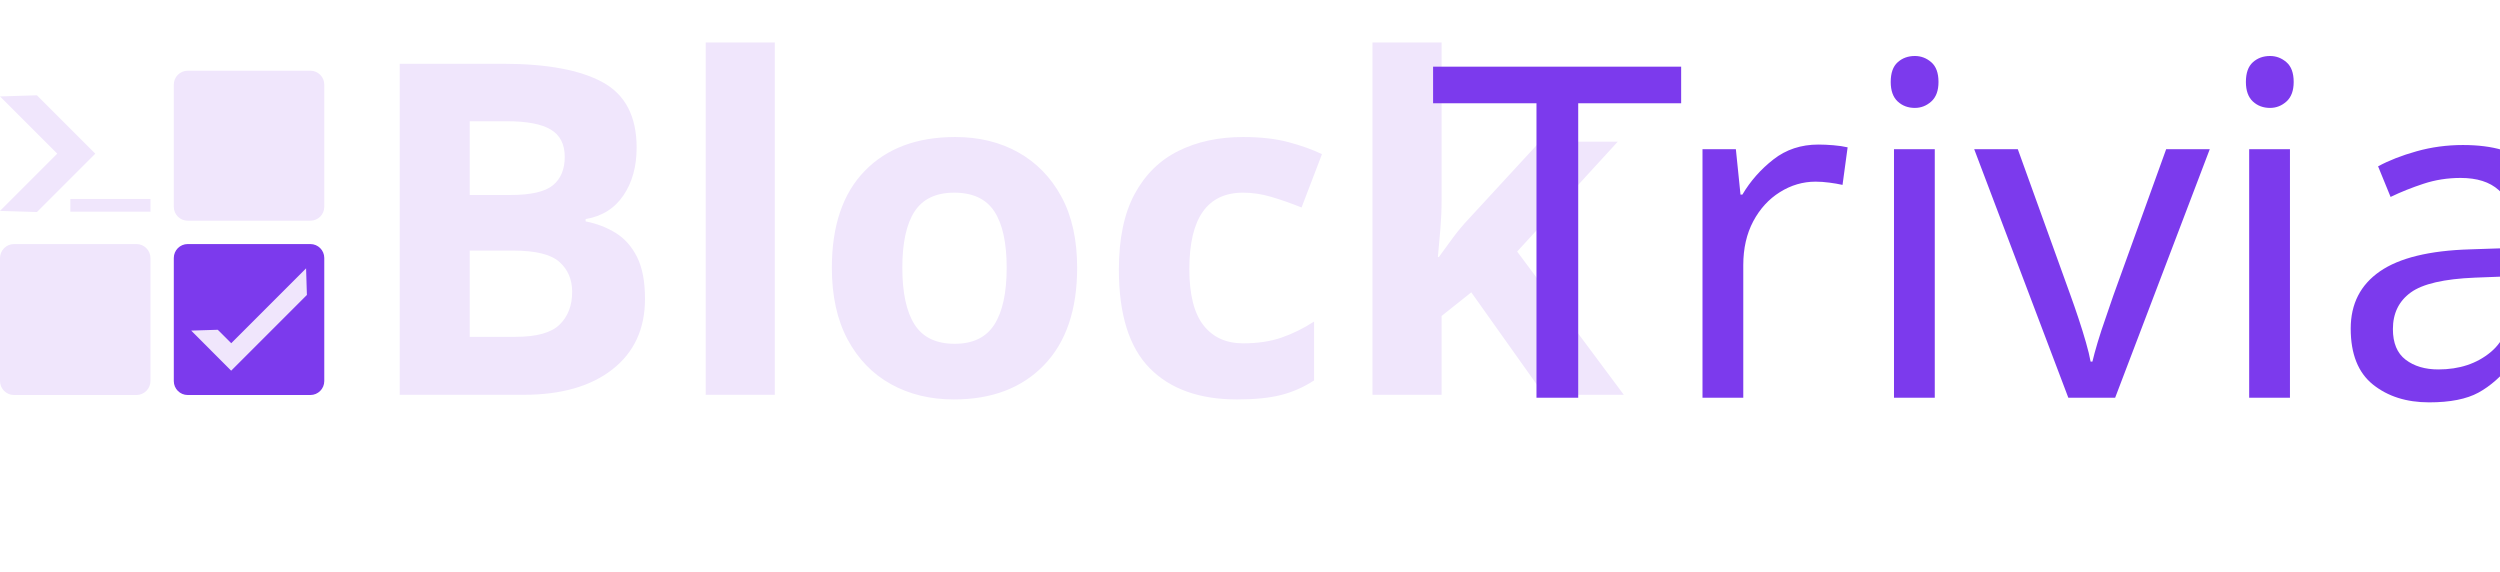
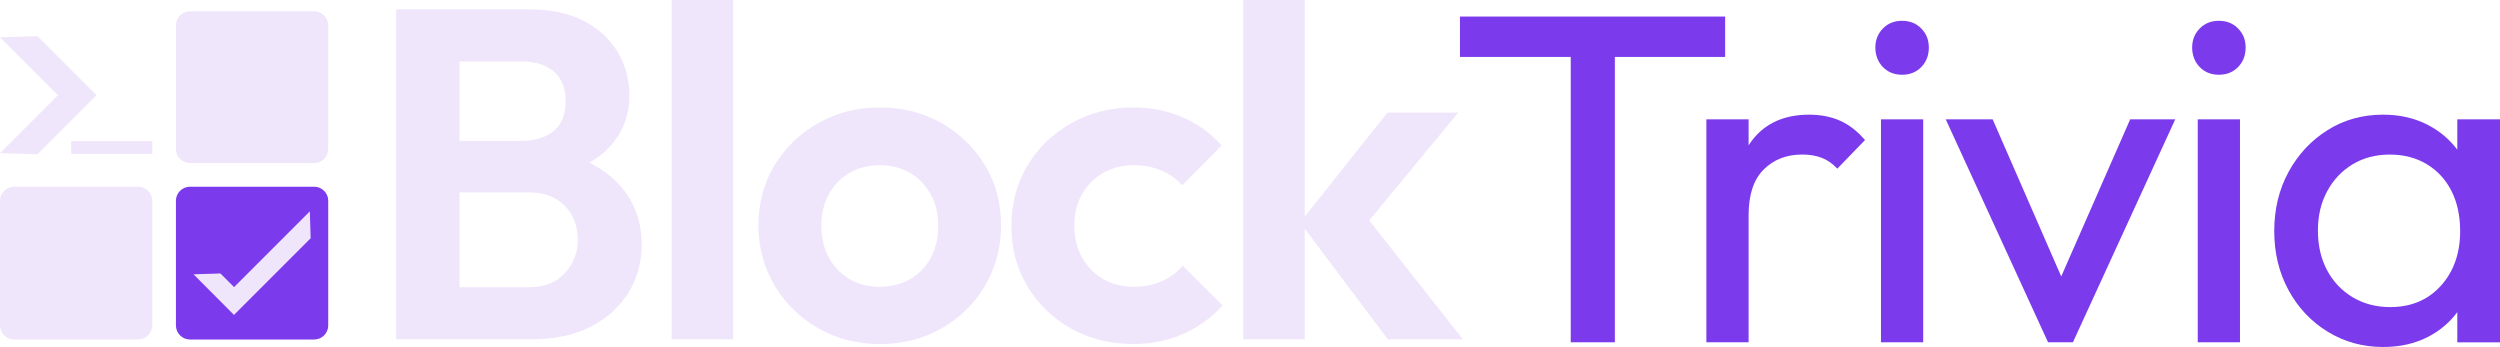
- <svg xmlns="http://www.w3.org/2000/svg" id="Layer_2" data-name="Layer 2" viewBox="0 0 859.15 196.55">
+ <svg xmlns="http://www.w3.org/2000/svg" id="Layer_2" data-name="Layer 2" viewBox="0 0 848.79 117.8">
  <defs>
    <style>
      .cls-1 {
-         font-family: Outfit-Regular, Outfit;
-       }
- 
-       .cls-1, .cls-2 {
-         font-size: 159.35px;
-       }
- 
-       .cls-1, .cls-3 {
-         fill: #7c3aed;
-       }
- 
-       .cls-4, .cls-2 {
        fill: #f0e6fc;
      }

      .cls-2 {
-         font-family: Outfit-SemiBold, Outfit;
-         font-weight: 600;
+         fill: #7c3aed;
      }
    </style>
  </defs>
  <g id="Layer_1-2" data-name="Layer 1">
    <g>
-       <rect class="cls-4" x="59.73" y="24.3" width="51.71" height="51.55" rx="4.78" ry="4.78" />
-       <rect class="cls-4" y="83.87" width="51.71" height="51.88" rx="4.83" ry="4.83" />
-       <rect class="cls-3" x="59.73" y="83.87" width="51.71" height="51.88" rx="4.78" ry="4.78" />
-       <rect class="cls-4" x="24.18" y="68.38" width="27.54" height="4.37" />
-       <polygon class="cls-4" points="0 33.14 6.3 39.44 19.67 52.81 6.3 66.18 0 72.48 12.69 72.87 12.84 72.72 26.21 59.35 32.75 52.81 26.21 46.27 12.84 32.9 12.69 32.75 0 33.14" />
-       <polygon class="cls-4" points="105.19 92.22 79.47 117.95 74.84 113.33 65.7 113.61 79.44 127.39 105.47 101.36 105.19 92.22" />
-       <text class="cls-2" transform="translate(123.02 135.68)">
-         <tspan x="0" y="0">Block</tspan>
-       </text>
-       <text class="cls-1" transform="translate(490.9 136.68)">
-         <tspan x="0" y="0">Trivia</tspan>
-       </text>
+       <rect class="cls-1" x="59.73" y="3.83" width="51.71" height="51.55" rx="4.78" ry="4.78" />
+       <rect class="cls-1" y="63.39" width="51.71" height="51.88" rx="4.83" ry="4.83" />
+       <rect class="cls-2" x="59.73" y="63.39" width="51.71" height="51.88" rx="4.78" ry="4.78" />
+       <rect class="cls-1" x="24.18" y="47.9" width="27.54" height="4.37" />
+       <polygon class="cls-1" points="0 12.66 6.3 18.96 19.67 32.33 6.3 45.71 0 52.01 12.69 52.39 12.84 52.24 26.21 38.87 32.75 32.33 26.21 25.79 12.84 12.42 12.69 12.28 0 12.66" />
+       <polygon class="cls-1" points="105.19 71.75 79.47 97.48 74.84 92.85 65.7 93.13 79.44 106.92 105.47 80.89 105.19 71.75" />
+       <g>
+         <path class="cls-1" d="M200.08,55.23c3.1-1.79,5.71-3.91,7.8-6.39,3.88-4.62,5.82-10.12,5.82-16.49,0-5.2-1.27-10.01-3.82-14.42-2.55-4.41-6.35-7.97-11.39-10.68-5.05-2.71-11.29-4.06-18.72-4.06h-45.25v112.02h45.89c7.97,0,14.74-1.46,20.32-4.38,5.58-2.92,9.82-6.8,12.75-11.63,2.92-4.83,4.38-10.22,4.38-16.17,0-7.54-2.26-14-6.77-19.36-2.89-3.43-6.55-6.23-10.98-8.43ZM177.2,20.88c4.46,0,8.05,1.12,10.76,3.35,2.71,2.23,4.06,5.63,4.06,10.2s-1.35,7.81-4.06,10.04-6.29,3.35-10.76,3.35h-21.19v-26.93h21.19ZM191.78,92.74c-2.92,3.19-6.99,4.78-12.19,4.78h-23.58v-32.19h23.58c3.5,0,6.51.72,9,2.15,2.5,1.43,4.38,3.37,5.66,5.82,1.28,2.45,1.91,5.15,1.91,8.13,0,4.36-1.46,8.13-4.38,11.31Z" />
+         <rect class="cls-1" x="228.03" width="20.87" height="115.21" />
+         <path class="cls-1" d="M319.73,41.83c-6.21-3.56-13.25-5.34-21.11-5.34s-14.61,1.78-20.88,5.34c-6.27,3.56-11.21,8.34-14.82,14.34-3.61,6-5.42,12.78-5.42,20.32s1.83,14.37,5.5,20.48c3.67,6.11,8.6,10.94,14.82,14.5,6.21,3.56,13.2,5.34,20.95,5.34s14.74-1.78,20.95-5.34c6.21-3.56,11.13-8.39,14.74-14.5,3.61-6.11,5.42-12.93,5.42-20.48s-1.81-14.31-5.42-20.32c-3.61-6-8.53-10.78-14.74-14.34ZM316.07,87.4c-1.65,3.13-3.98,5.58-7.01,7.33-3.03,1.75-6.51,2.63-10.44,2.63s-7.23-.88-10.2-2.63c-2.98-1.75-5.31-4.2-7.01-7.33-1.7-3.13-2.55-6.72-2.55-10.76s.85-7.59,2.55-10.68c1.7-3.08,4.04-5.5,7.01-7.25,2.97-1.75,6.37-2.63,10.2-2.63s7.38.88,10.36,2.63c2.97,1.75,5.31,4.17,7.01,7.25,1.7,3.08,2.55,6.64,2.55,10.68s-.82,7.62-2.47,10.76Z" />
+         <path class="cls-1" d="M394.31,95.53c-2.82,1.22-5.98,1.83-9.48,1.83-3.82,0-7.25-.88-10.28-2.63-3.03-1.75-5.42-4.2-7.17-7.33-1.75-3.13-2.63-6.72-2.63-10.76s.88-7.73,2.63-10.76c1.75-3.03,4.14-5.42,7.17-7.17,3.03-1.75,6.45-2.63,10.28-2.63,3.4,0,6.51.58,9.32,1.75,2.81,1.17,5.23,2.87,7.25,5.1l13.38-13.54c-3.72-4.14-8.13-7.33-13.23-9.56-5.1-2.23-10.68-3.35-16.73-3.35-7.76,0-14.79,1.78-21.11,5.34-6.32,3.56-11.29,8.37-14.9,14.42-3.61,6.05-5.42,12.91-5.42,20.56s1.81,14.34,5.42,20.4c3.61,6.05,8.55,10.83,14.82,14.34,6.27,3.51,13.33,5.26,21.19,5.26,6.05,0,11.63-1.12,16.73-3.35,5.1-2.23,9.61-5.47,13.54-9.72l-13.54-13.54c-2.02,2.34-4.44,4.12-7.25,5.34Z" />
+         <polygon class="cls-1" points="496.69 115.21 464.88 74.84 495.09 38.24 471.03 38.24 442.99 73.53 442.99 0 422.11 0 422.11 115.21 442.99 115.21 442.99 77.65 471.19 115.21 496.69 115.21" />
+       </g>
+       <g>
+         <polygon class="cls-2" points="585.71 19.33 585.71 5.62 495.68 5.62 495.68 19.33 533.29 19.33 533.29 116.21 548.27 116.21 548.27 19.33 585.71 19.33" />
+         <path class="cls-2" d="M624.59,40.92c-3.08-1.33-6.53-1.99-10.36-1.99-8.39,0-14.82,2.87-19.28,8.6-.45.58-.87,1.2-1.27,1.82v-8.83h-14.34v75.69h14.34v-43.18c0-6.9,1.7-12.06,5.1-15.46s7.75-5.1,13.07-5.1c2.55,0,4.78.37,6.69,1.12,1.91.74,3.67,1.97,5.26,3.67l9.4-9.72c-2.66-3.08-5.52-5.28-8.6-6.61Z" />
+         <rect class="cls-2" x="638.62" y="40.52" width="14.34" height="75.69" />
+         <path class="cls-2" d="M645.79,7.06c-2.66,0-4.83.88-6.53,2.63-1.7,1.75-2.55,3.9-2.55,6.45s.85,4.86,2.55,6.61c1.7,1.75,3.88,2.63,6.53,2.63s4.83-.88,6.53-2.63c1.7-1.75,2.55-3.96,2.55-6.61s-.85-4.7-2.55-6.45c-1.7-1.75-3.88-2.63-6.53-2.63Z" />
+         <polygon class="cls-2" points="699.82 93.86 676.54 40.52 660.61 40.52 695.34 116.21 703.79 116.21 738.53 40.52 723.23 40.52 699.82 93.86" />
+         <path class="cls-2" d="M753.35,7.06c-2.66,0-4.83.88-6.53,2.63-1.7,1.75-2.55,3.9-2.55,6.45s.85,4.86,2.55,6.61c1.7,1.75,3.88,2.63,6.53,2.63s4.83-.88,6.53-2.63c1.7-1.75,2.55-3.96,2.55-6.61s-.85-4.7-2.55-6.45c-1.7-1.75-3.88-2.63-6.53-2.63Z" />
+         <rect class="cls-2" x="746.17" y="40.52" width="14.34" height="75.69" />
+         <path class="cls-2" d="M834.29,40.52v10.29c-2.6-3.45-5.87-6.22-9.8-8.3-4.52-2.39-9.64-3.58-15.38-3.58-7.01,0-13.31,1.75-18.88,5.26-5.58,3.5-9.99,8.23-13.23,14.18-3.24,5.95-4.86,12.64-4.86,20.08s1.62,14.13,4.86,20.08c3.24,5.95,7.67,10.65,13.31,14.1,5.63,3.45,11.9,5.18,18.8,5.18,5.84,0,11.02-1.2,15.54-3.59,3.88-2.06,7.09-4.8,9.64-8.23v10.23h14.5V40.52h-14.5ZM828.72,97.01c-4.36,4.83-10.09,7.25-17.21,7.25-4.78,0-9.03-1.12-12.75-3.35-3.72-2.23-6.61-5.28-8.68-9.16-2.07-3.88-3.11-8.37-3.11-13.46s1.04-9.43,3.11-13.3c2.07-3.88,4.94-6.93,8.6-9.16,3.67-2.23,7.89-3.35,12.67-3.35s8.98,1.09,12.59,3.27c3.61,2.18,6.4,5.21,8.37,9.08,1.96,3.88,2.95,8.42,2.95,13.62,0,7.54-2.18,13.73-6.53,18.56Z" />
+       </g>
    </g>
  </g>
</svg>
